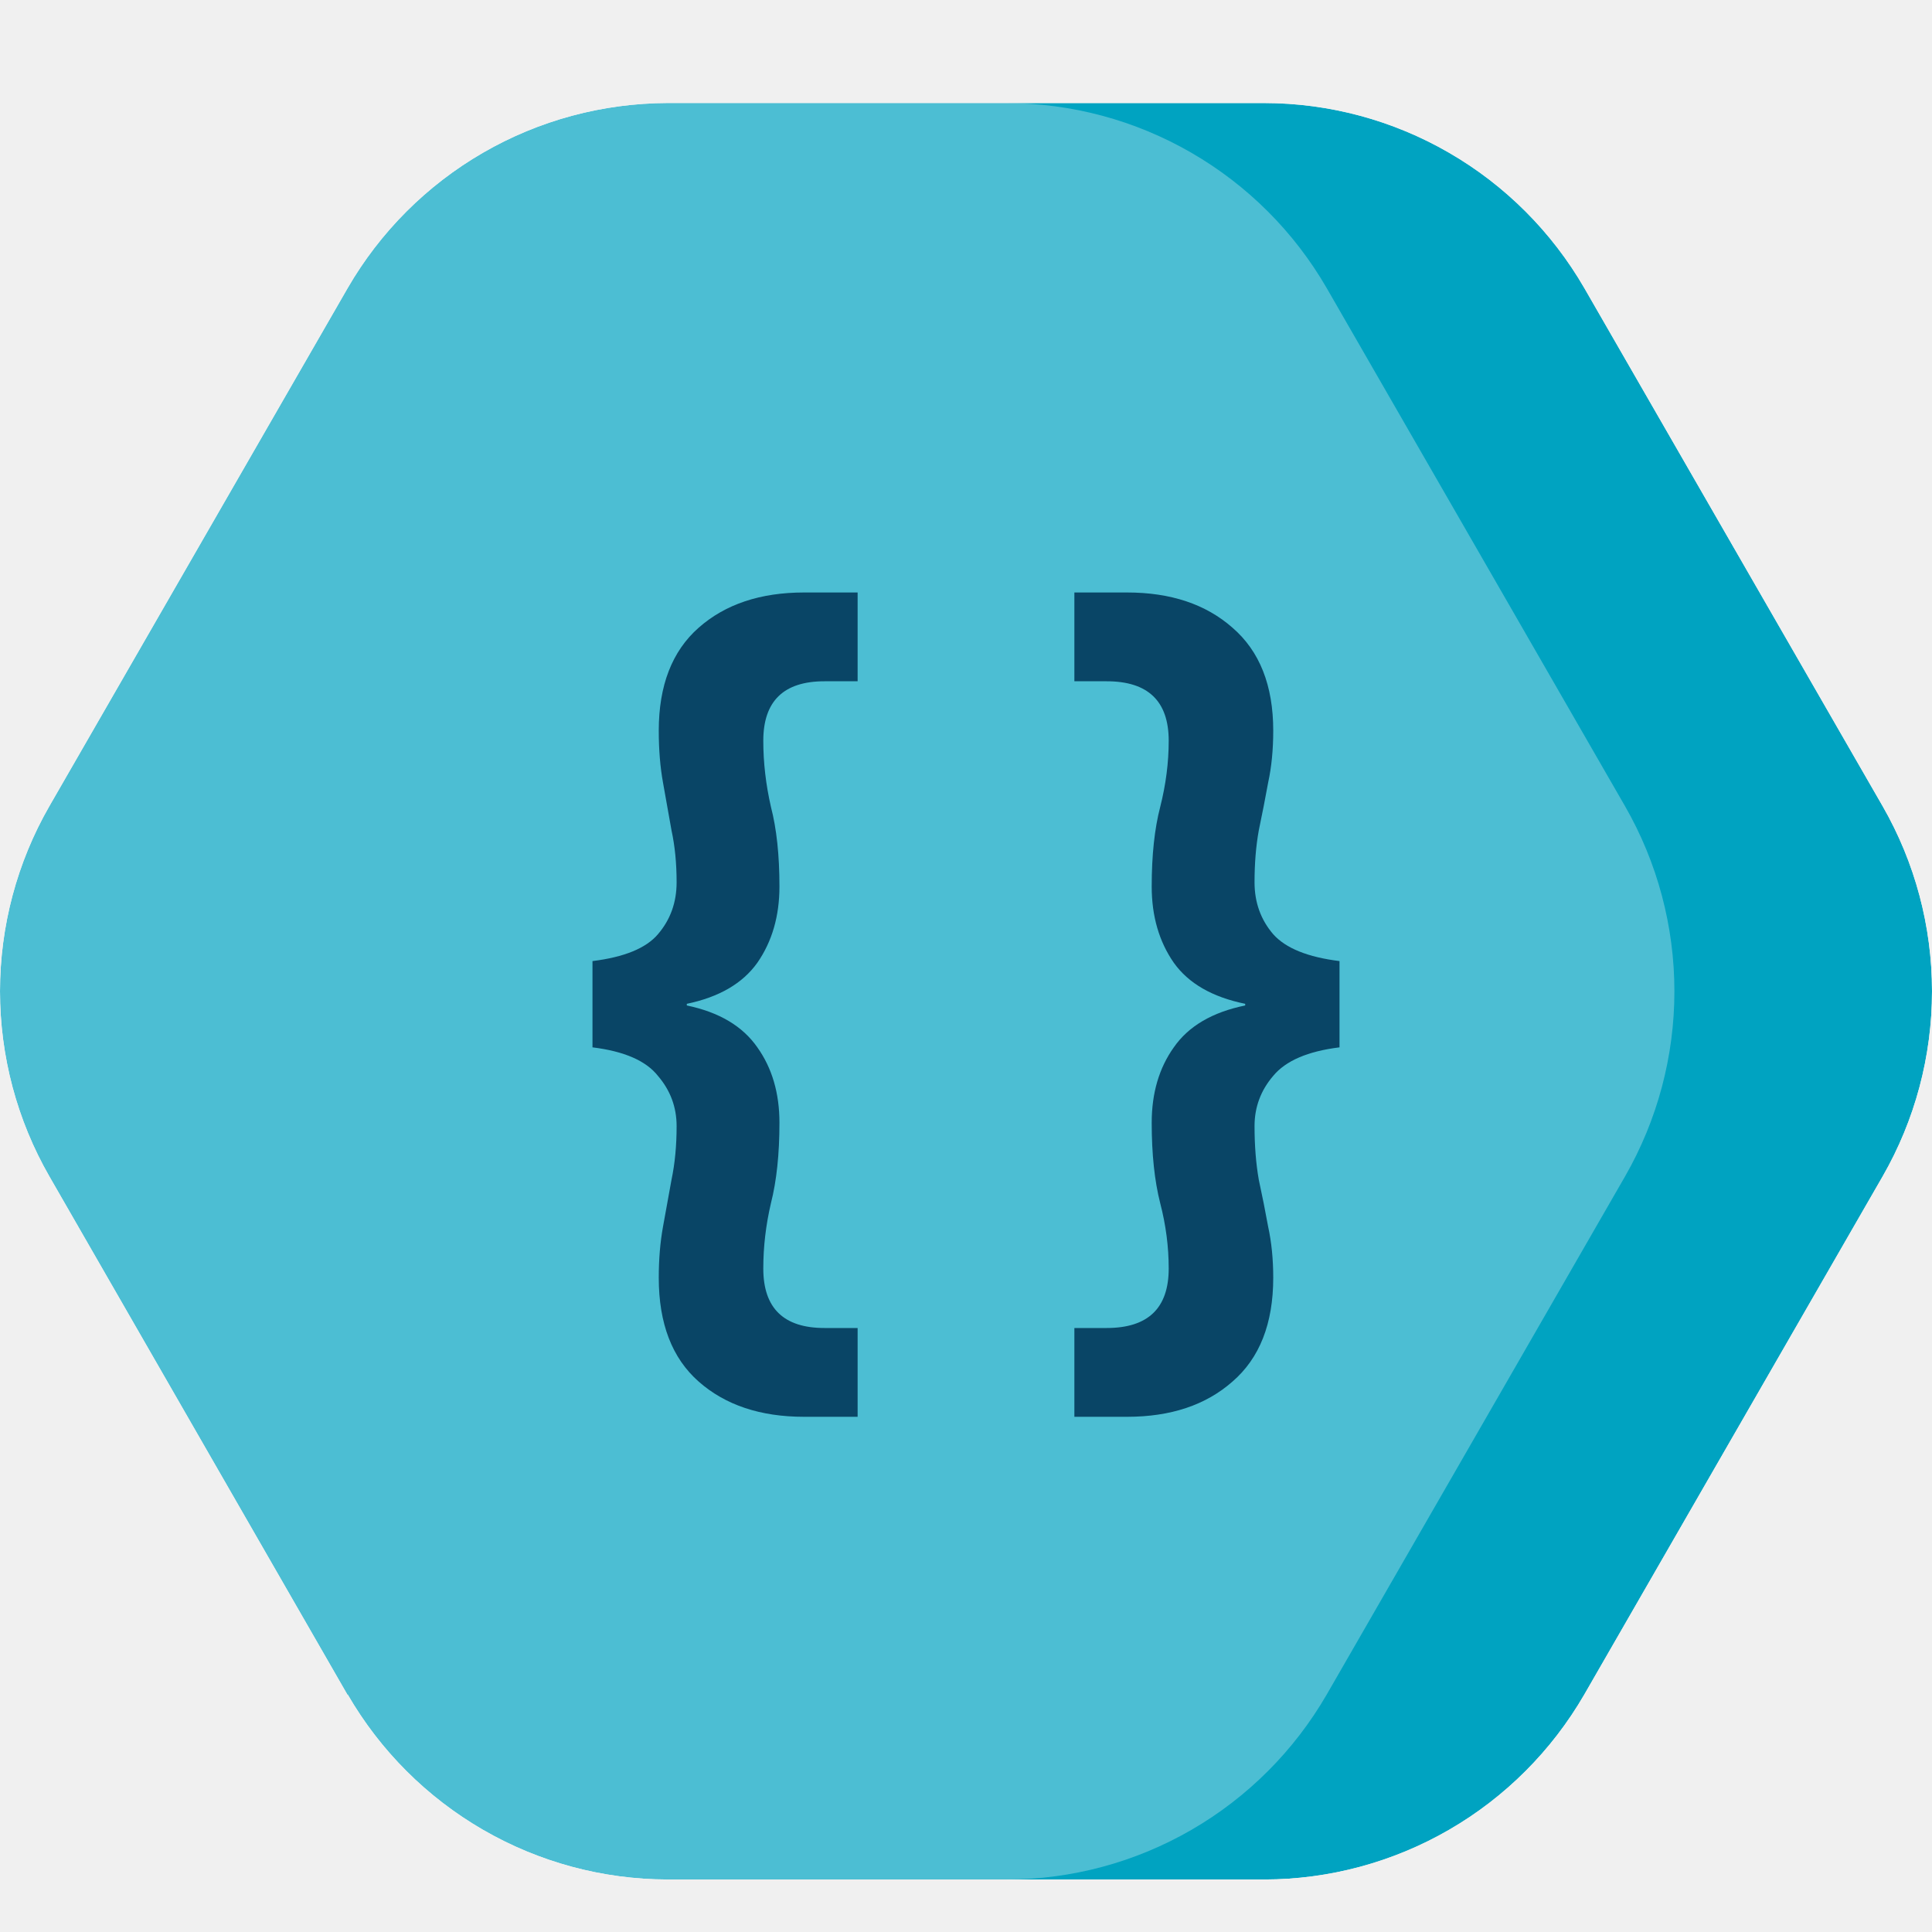
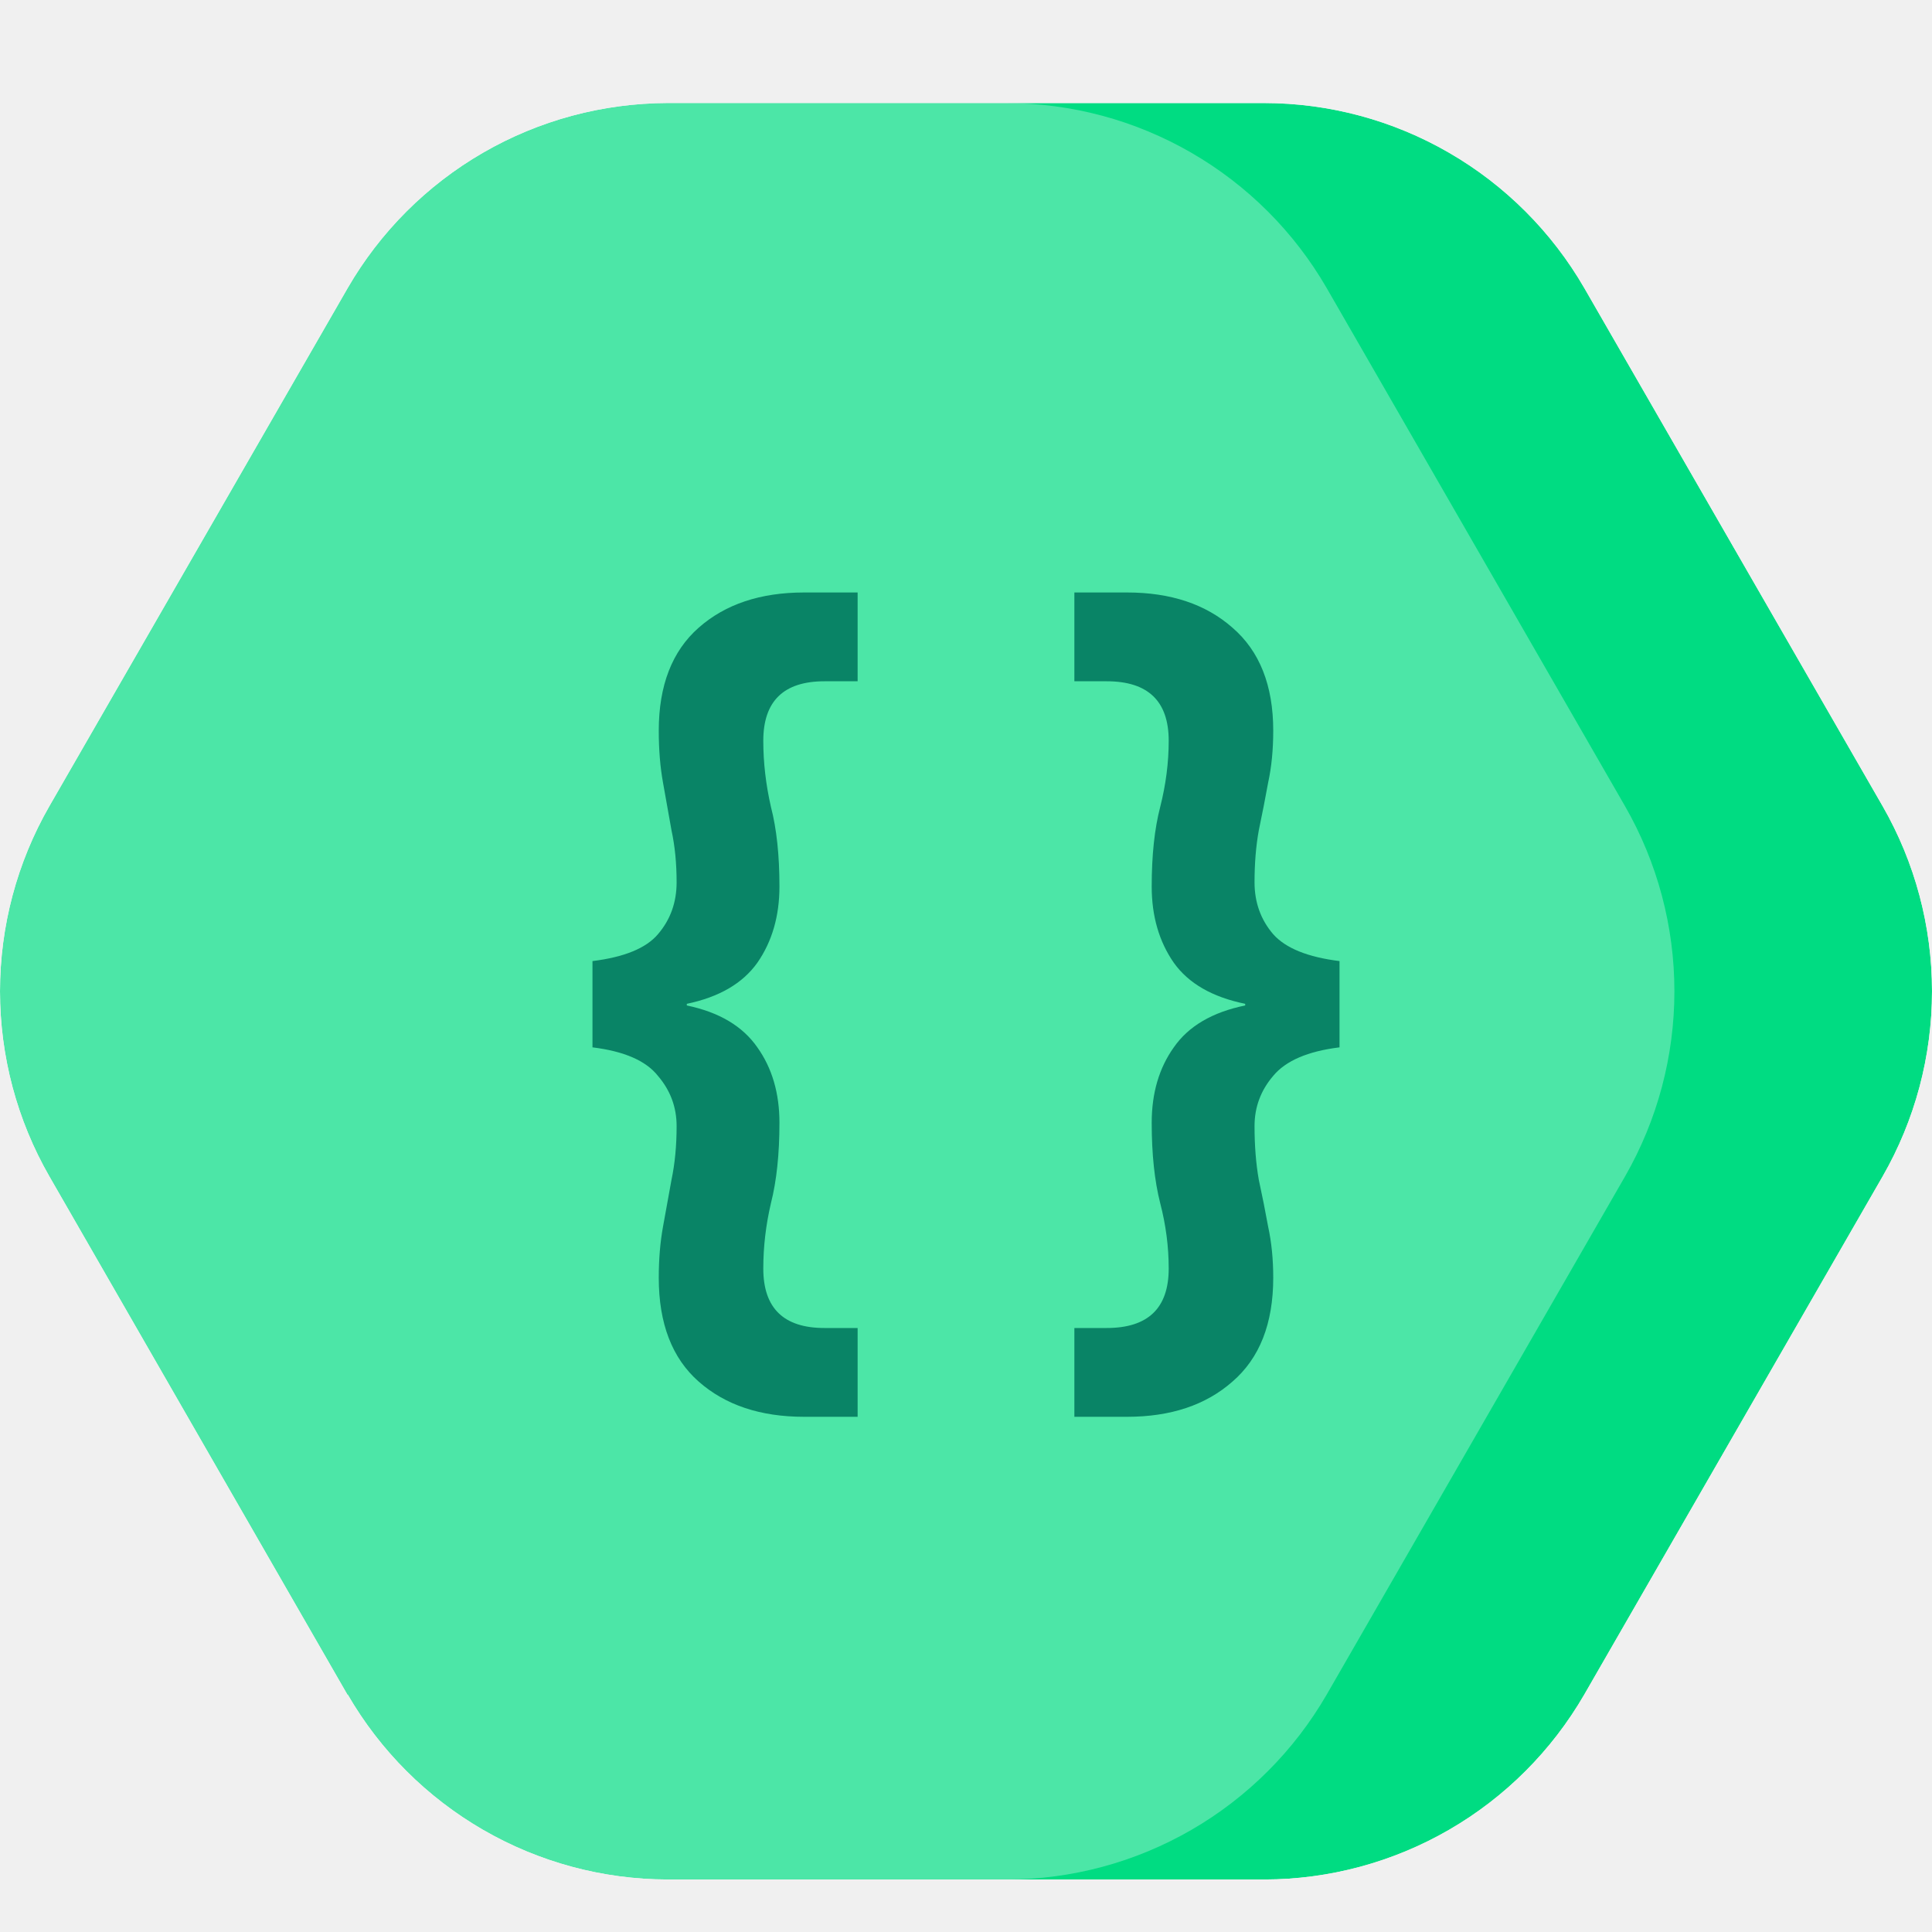
<svg xmlns="http://www.w3.org/2000/svg" width="75" height="75" viewBox="0 0 75 75" fill="none">
  <mask id="mask0" mask-type="alpha" maskUnits="userSpaceOnUse" x="0" y="4" width="75" height="69">
-     <path d="M1.915 45.665L13.497 65.805V65.78C14.759 67.961 16.57 69.771 18.748 71.031C20.926 72.292 23.396 72.957 25.91 72.962H49.09C51.604 72.958 54.074 72.292 56.253 71.032C58.431 69.772 60.241 67.961 61.503 65.78L73.085 45.665C74.34 43.48 75 41.002 75 38.481C75 35.959 74.34 33.482 73.085 31.297L61.503 11.182C60.24 8.999 58.427 7.186 56.246 5.926C54.065 4.665 51.592 4.001 49.075 4H25.91C23.396 4.005 20.926 4.67 18.748 5.93C16.57 7.19 14.759 9.001 13.497 11.182L1.915 31.297C0.66 33.482 0 35.959 0 38.481C0 41.002 0.66 43.48 1.915 45.665Z" fill="#00A3C1" />
+     <path d="M1.915 45.665L13.497 65.805V65.78C14.759 67.961 16.57 69.771 18.748 71.031C20.926 72.292 23.396 72.957 25.91 72.962H49.09C51.604 72.958 54.074 72.292 56.253 71.032C58.431 69.772 60.241 67.961 61.503 65.78L73.085 45.665C74.34 43.48 75 41.002 75 38.481C75 35.959 74.34 33.482 73.085 31.297L61.503 11.182C60.24 8.999 58.427 7.186 56.246 5.926C54.065 4.665 51.592 4.001 49.075 4H25.91C23.396 4.005 20.926 4.67 18.748 5.93C16.57 7.19 14.759 9.001 13.497 11.182L1.915 31.297C0.66 33.482 0 35.959 0 38.481C0 41.002 0.66 43.48 1.915 45.665Z" fill="#00DC82" />
  </mask>
  <g mask="url(#mask0)">
-     <path d="M1.915 45.665L13.497 65.805V65.78C14.759 67.961 16.57 69.771 18.748 71.031C20.926 72.292 23.396 72.957 25.91 72.962H49.09C51.604 72.958 54.074 72.292 56.253 71.032C58.431 69.772 60.241 67.961 61.503 65.78L73.085 45.665C74.34 43.48 75 41.002 75 38.481C75 35.959 74.34 33.482 73.085 31.297L61.503 11.182C60.24 8.999 58.427 7.186 56.246 5.926C54.065 4.665 51.592 4.001 49.075 4H25.91C23.396 4.005 20.926 4.67 18.748 5.93C16.57 7.19 14.759 9.001 13.497 11.182L1.915 31.297C0.66 33.482 0 35.959 0 38.481C0 41.002 0.66 43.48 1.915 45.665Z" fill="#00A3C1" />
+     <path d="M1.915 45.665L13.497 65.805V65.78C14.759 67.961 16.57 69.771 18.748 71.031C20.926 72.292 23.396 72.957 25.91 72.962H49.09C51.604 72.958 54.074 72.292 56.253 71.032C58.431 69.772 60.241 67.961 61.503 65.78L73.085 45.665C74.34 43.48 75 41.002 75 38.481C75 35.959 74.34 33.482 73.085 31.297L61.503 11.182C60.24 8.999 58.427 7.186 56.246 5.926C54.065 4.665 51.592 4.001 49.075 4H25.91C23.396 4.005 20.926 4.67 18.748 5.93C16.57 7.19 14.759 9.001 13.497 11.182L1.915 31.297C0.66 33.482 0 35.959 0 38.481C0 41.002 0.66 43.48 1.915 45.665Z" fill="#00DC82" />
    <path opacity="0.3" d="M-8.085 45.667L3.497 65.806V65.782C4.759 67.962 6.57 69.773 8.748 71.033C10.926 72.293 13.396 72.959 15.911 72.963H39.09C41.604 72.959 44.074 72.294 46.253 71.034C48.431 69.774 50.241 67.963 51.503 65.782L63.085 45.667C64.34 43.481 65 41.004 65 38.483C65 35.961 64.34 33.484 63.085 31.298L51.503 11.184C50.24 9 48.427 7.188 46.246 5.928C44.065 4.667 41.592 4.003 39.075 4.002H15.911C13.396 4.006 10.926 4.672 8.748 5.932C6.57 7.192 4.759 9.003 3.497 11.184L-8.085 31.298C-9.34 33.484 -10 35.961 -10 38.483C-10 41.004 -9.34 43.481 -8.085 45.667Z" fill="white" />
-     <path d="M31.215 55C29.521 55 28.157 54.545 27.124 53.634C26.09 52.724 25.573 51.379 25.573 49.602C25.573 48.886 25.628 48.225 25.738 47.618C25.848 47.011 25.958 46.404 26.068 45.797C26.2 45.168 26.266 44.474 26.266 43.715C26.266 42.978 26.024 42.328 25.54 41.764C25.078 41.179 24.232 40.81 23 40.658V37.309C24.232 37.157 25.078 36.81 25.54 36.268C26.024 35.705 26.266 35.032 26.266 34.252C26.266 33.515 26.2 32.843 26.068 32.236C25.958 31.607 25.848 30.989 25.738 30.382C25.628 29.775 25.573 29.103 25.573 28.366C25.573 26.61 26.09 25.276 27.124 24.366C28.157 23.455 29.521 23 31.215 23H33.293V26.447H32.006C30.423 26.447 29.631 27.217 29.631 28.756C29.631 29.602 29.73 30.458 29.928 31.325C30.148 32.171 30.258 33.2 30.258 34.415C30.258 35.564 29.972 36.55 29.4 37.374C28.828 38.176 27.916 38.707 26.662 38.968V39.032C27.916 39.293 28.828 39.835 29.4 40.658C29.972 41.461 30.258 42.436 30.258 43.585C30.258 44.8 30.148 45.84 29.928 46.707C29.73 47.553 29.631 48.398 29.631 49.244C29.631 50.783 30.423 51.553 32.006 51.553H33.293V55H31.215Z" fill="#094566" />
-     <path d="M41.707 55V51.553H42.961C44.566 51.553 45.369 50.783 45.369 49.244C45.369 48.398 45.259 47.553 45.039 46.707C44.819 45.84 44.709 44.8 44.709 43.585C44.709 42.436 44.995 41.461 45.567 40.658C46.139 39.835 47.062 39.293 48.338 39.032V38.968C47.062 38.707 46.139 38.176 45.567 37.374C44.995 36.55 44.709 35.564 44.709 34.415C44.709 33.2 44.819 32.171 45.039 31.325C45.259 30.458 45.369 29.602 45.369 28.756C45.369 27.217 44.566 26.447 42.961 26.447H41.707V23H43.752C45.446 23 46.809 23.455 47.843 24.366C48.899 25.276 49.427 26.61 49.427 28.366C49.427 29.103 49.361 29.775 49.229 30.382C49.119 30.989 48.998 31.607 48.866 32.236C48.756 32.843 48.701 33.515 48.701 34.252C48.701 35.032 48.943 35.705 49.427 36.268C49.911 36.81 50.768 37.157 52 37.309V40.658C50.768 40.81 49.911 41.179 49.427 41.764C48.943 42.328 48.701 42.978 48.701 43.715C48.701 44.474 48.756 45.168 48.866 45.797C48.998 46.404 49.119 47.011 49.229 47.618C49.361 48.225 49.427 48.886 49.427 49.602C49.427 51.379 48.899 52.724 47.843 53.634C46.809 54.545 45.446 55 43.752 55H41.707Z" fill="#094566" />
+     <path d="M31.215 55C29.521 55 28.157 54.545 27.124 53.634C26.09 52.724 25.573 51.379 25.573 49.602C25.573 48.886 25.628 48.225 25.738 47.618C25.848 47.011 25.958 46.404 26.068 45.797C26.2 45.168 26.266 44.474 26.266 43.715C26.266 42.978 26.024 42.328 25.54 41.764C25.078 41.179 24.232 40.81 23 40.658V37.309C24.232 37.157 25.078 36.81 25.54 36.268C26.024 35.705 26.266 35.032 26.266 34.252C26.266 33.515 26.2 32.843 26.068 32.236C25.958 31.607 25.848 30.989 25.738 30.382C25.628 29.775 25.573 29.103 25.573 28.366C25.573 26.61 26.09 25.276 27.124 24.366C28.157 23.455 29.521 23 31.215 23H33.293V26.447H32.006C30.423 26.447 29.631 27.217 29.631 28.756C29.631 29.602 29.73 30.458 29.928 31.325C30.148 32.171 30.258 33.2 30.258 34.415C30.258 35.564 29.972 36.55 29.4 37.374C28.828 38.176 27.916 38.707 26.662 38.968V39.032C27.916 39.293 28.828 39.835 29.4 40.658C29.972 41.461 30.258 42.436 30.258 43.585C30.258 44.8 30.148 45.84 29.928 46.707C29.73 47.553 29.631 48.398 29.631 49.244C29.631 50.783 30.423 51.553 32.006 51.553H33.293V55H31.215Z" fill="#098466" />
+     <path d="M41.707 55V51.553H42.961C44.566 51.553 45.369 50.783 45.369 49.244C45.369 48.398 45.259 47.553 45.039 46.707C44.819 45.84 44.709 44.8 44.709 43.585C44.709 42.436 44.995 41.461 45.567 40.658C46.139 39.835 47.062 39.293 48.338 39.032V38.968C47.062 38.707 46.139 38.176 45.567 37.374C44.995 36.55 44.709 35.564 44.709 34.415C44.709 33.2 44.819 32.171 45.039 31.325C45.259 30.458 45.369 29.602 45.369 28.756C45.369 27.217 44.566 26.447 42.961 26.447H41.707V23H43.752C45.446 23 46.809 23.455 47.843 24.366C48.899 25.276 49.427 26.61 49.427 28.366C49.427 29.103 49.361 29.775 49.229 30.382C49.119 30.989 48.998 31.607 48.866 32.236C48.756 32.843 48.701 33.515 48.701 34.252C48.701 35.032 48.943 35.705 49.427 36.268C49.911 36.81 50.768 37.157 52 37.309V40.658C50.768 40.81 49.911 41.179 49.427 41.764C48.943 42.328 48.701 42.978 48.701 43.715C48.701 44.474 48.756 45.168 48.866 45.797C48.998 46.404 49.119 47.011 49.229 47.618C49.361 48.225 49.427 48.886 49.427 49.602C49.427 51.379 48.899 52.724 47.843 53.634C46.809 54.545 45.446 55 43.752 55H41.707Z" fill="#098466" />
  </g>
</svg>
